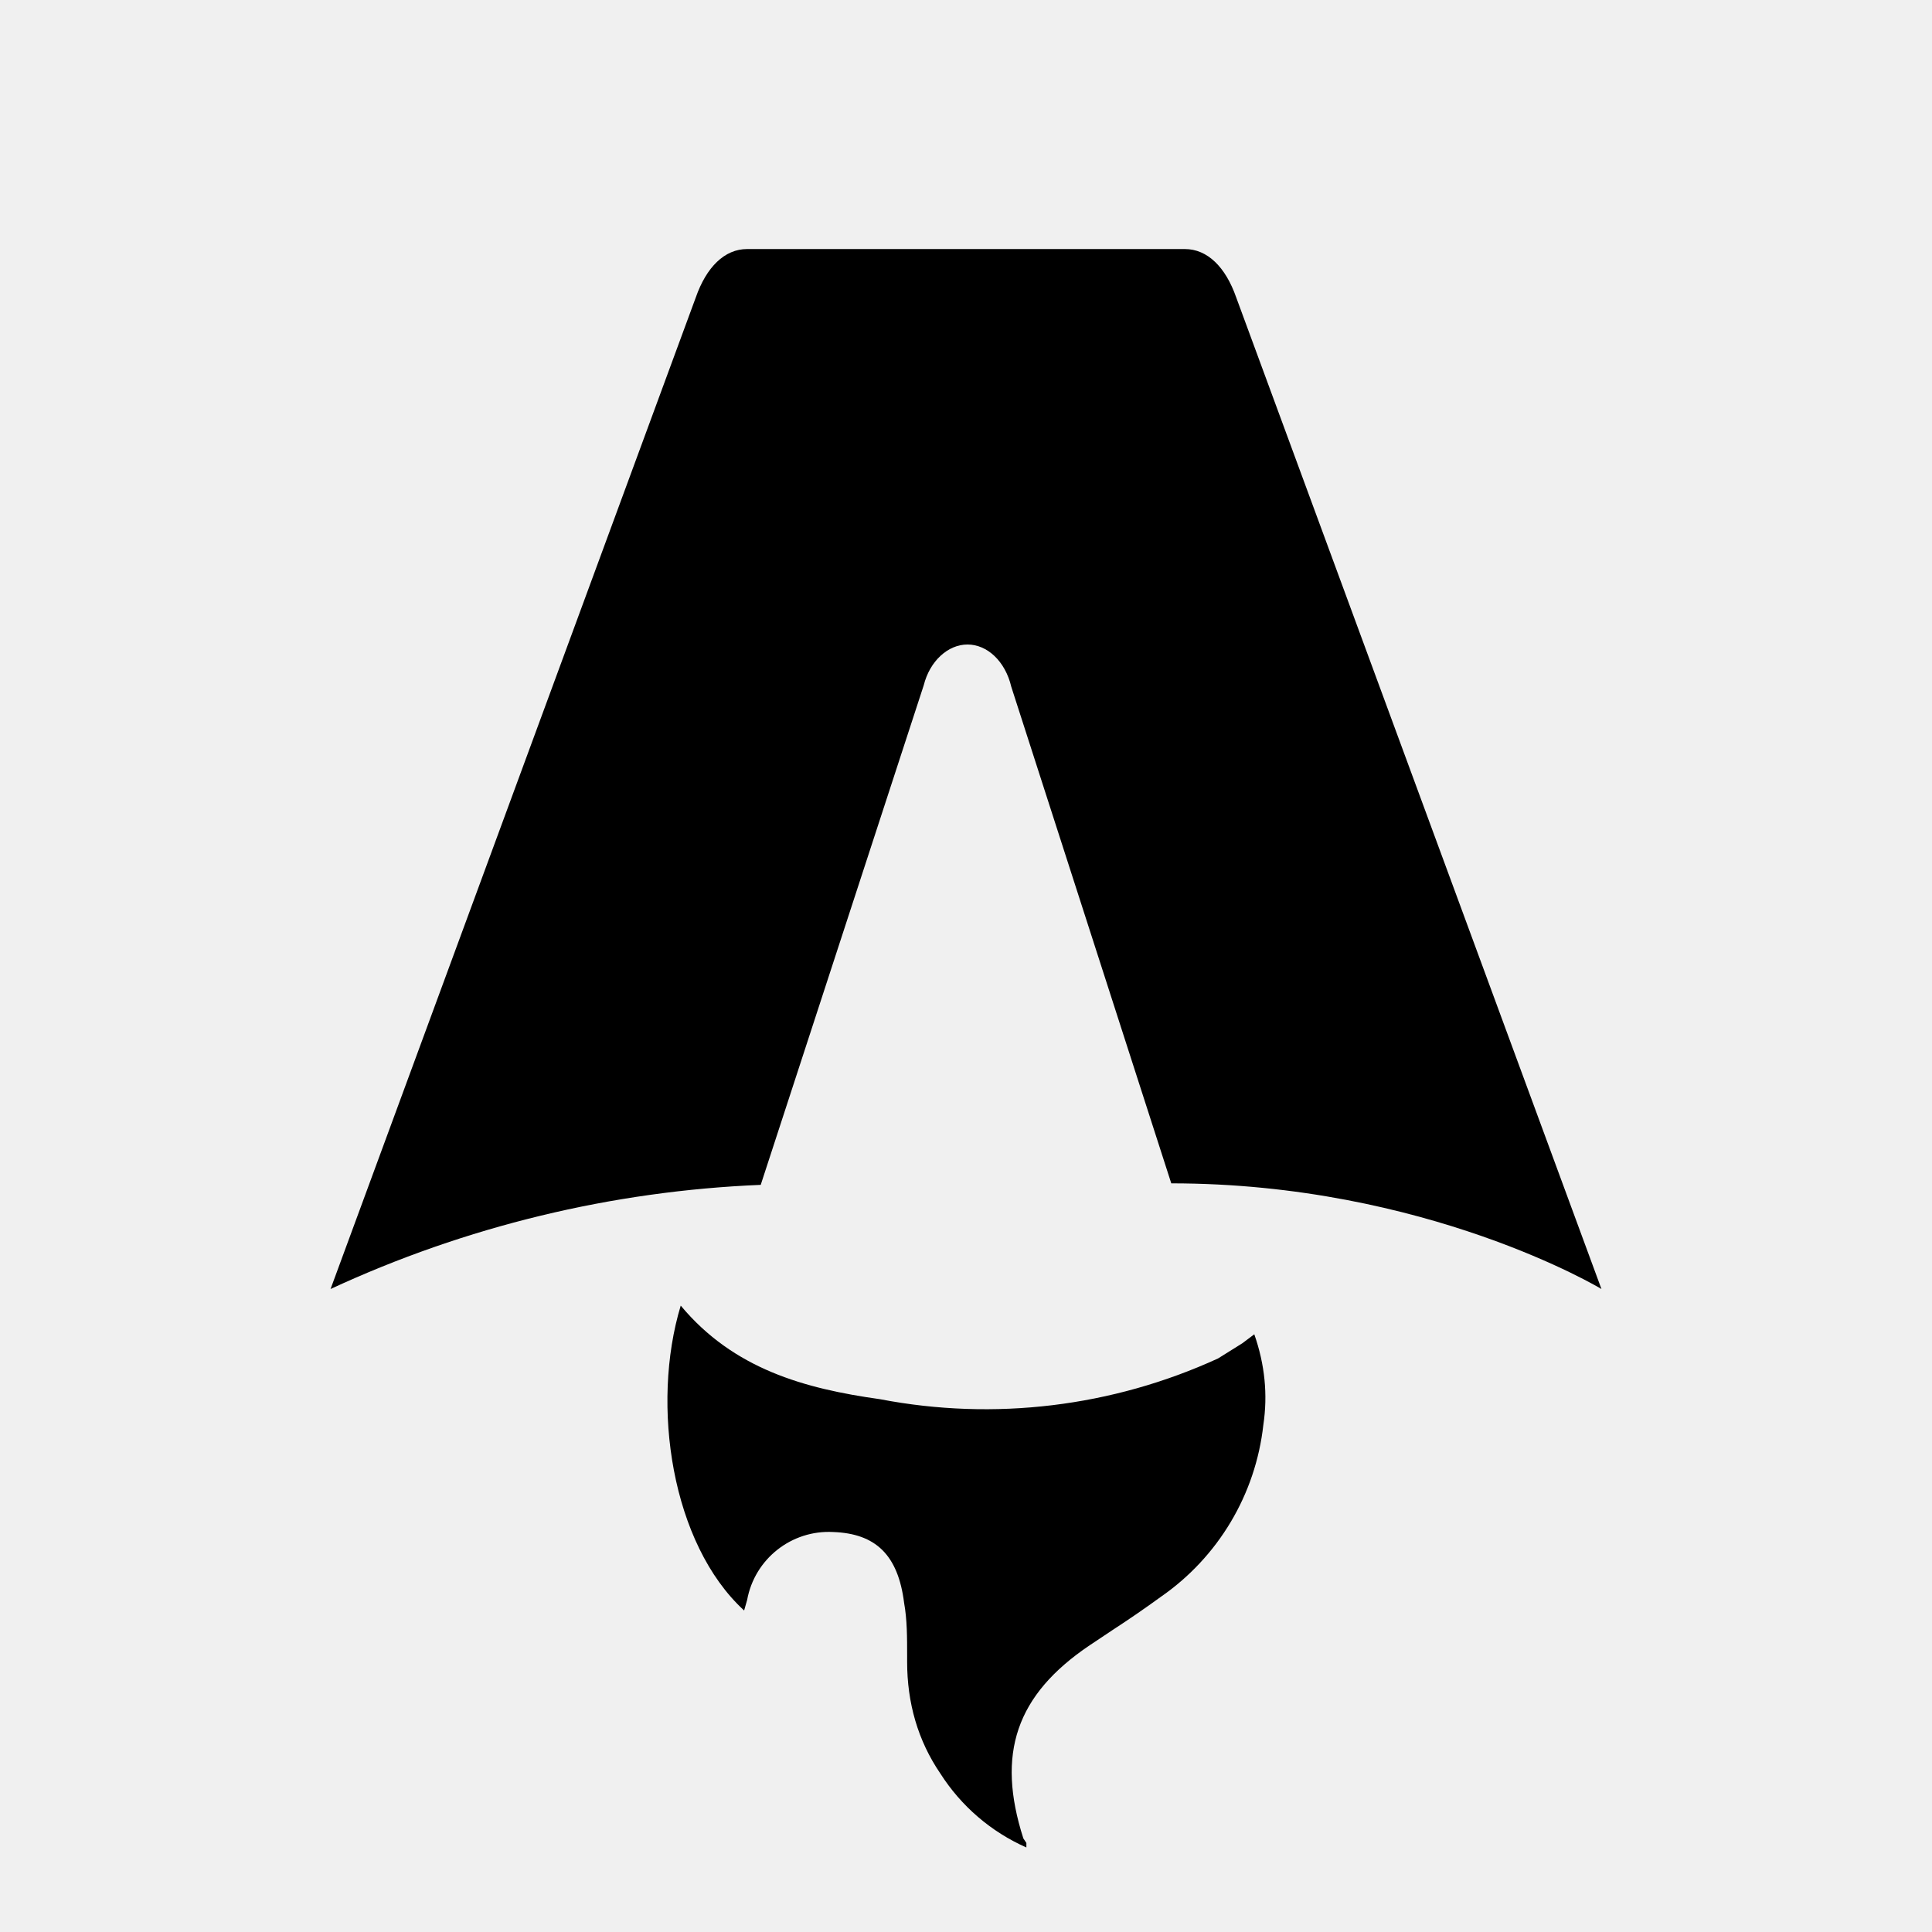
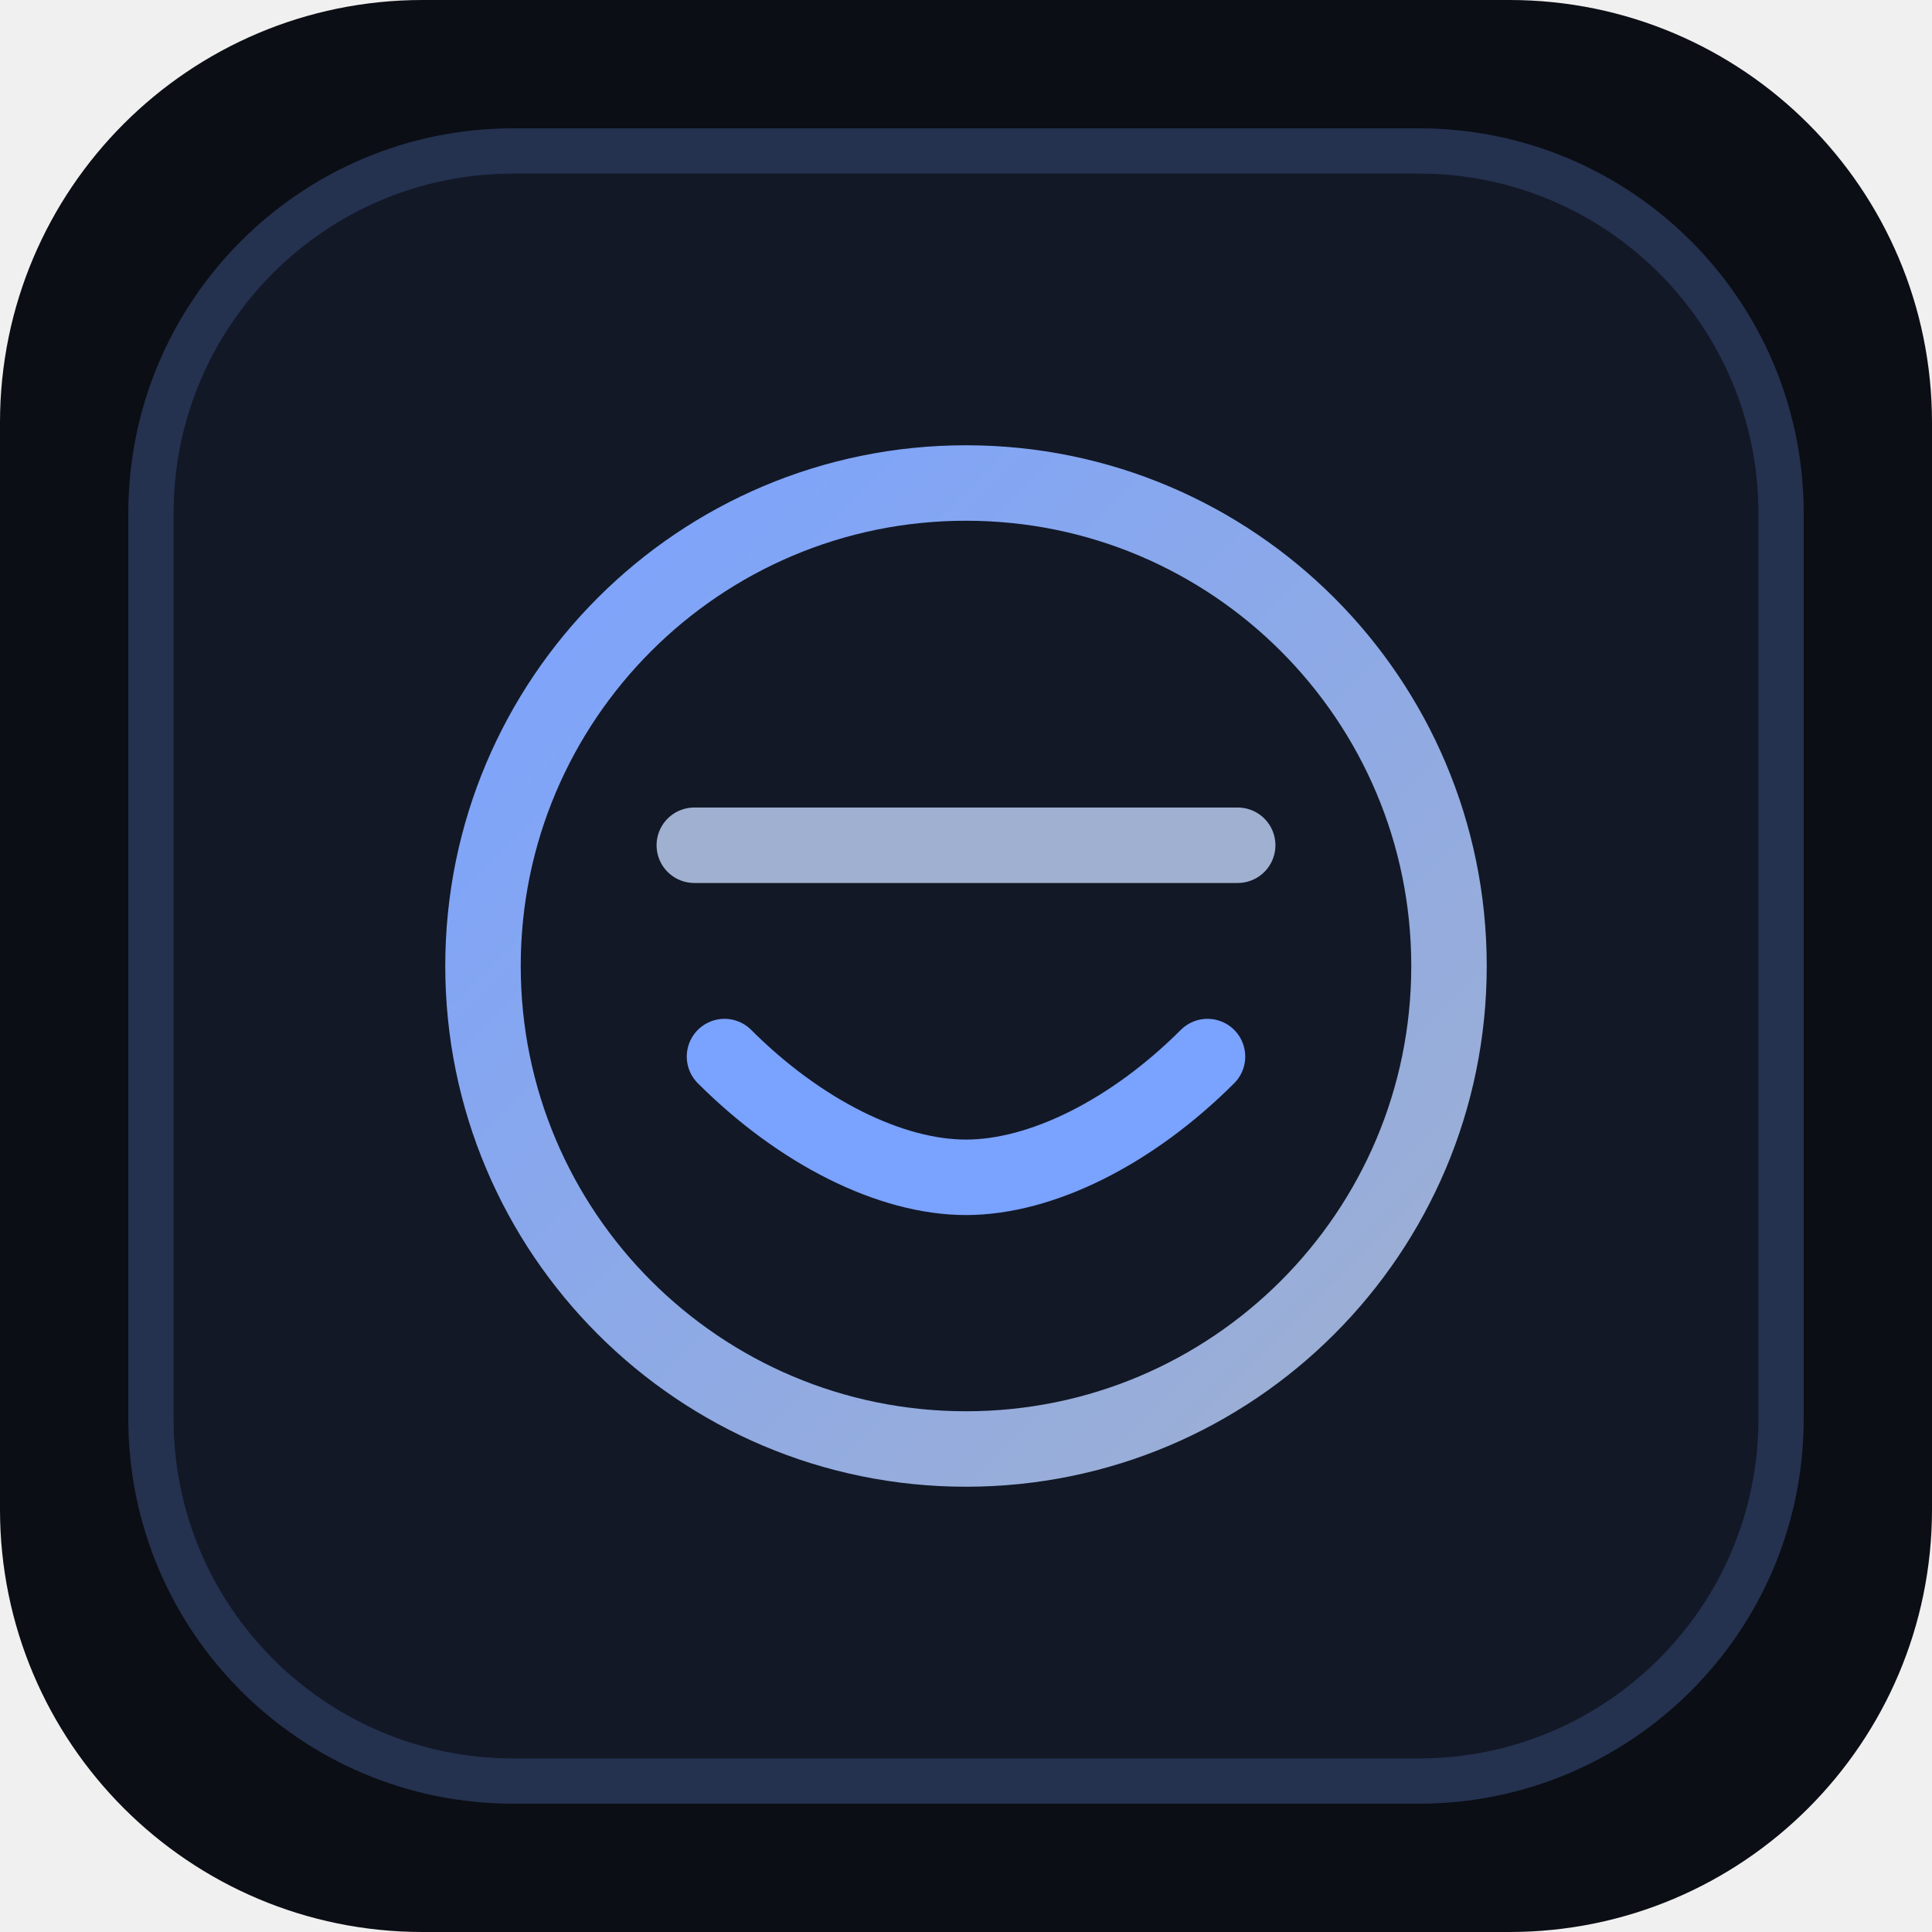
- <svg xmlns="http://www.w3.org/2000/svg" fill="none" viewBox="0 0 128 128">
-   <path d="M50.4 78.5a75.1 75.1 0 0 0-28.5 6.9l24.2-65.7c.7-2 1.9-3.2 3.4-3.2h29c1.5 0 2.7 1.2 3.4 3.2l24.2 65.7s-11.6-7-28.5-7L67 45.5c-.4-1.7-1.6-2.8-2.9-2.8-1.3 0-2.5 1.1-2.9 2.7L50.4 78.5Zm-1.1 28.2Zm-4.2-20.2c-2 6.6-.6 15.8 4.2 20.2a17.5 17.5 0 0 1 .2-.7 5.5 5.5 0 0 1 5.7-4.5c2.8.1 4.3 1.5 4.7 4.7.2 1.1.2 2.3.2 3.5v.4c0 2.7.7 5.2 2.2 7.4a13 13 0 0 0 5.7 4.9v-.3l-.2-.3c-1.8-5.6-.5-9.5 4.4-12.8l1.5-1a73 73 0 0 0 3.2-2.2 16 16 0 0 0 6.8-11.4c.3-2 .1-4-.6-6l-.8.6-1.6 1a37 37 0 0 1-22.4 2.7c-5-.7-9.7-2-13.2-6.2Z" />
-   <style>
-         path { fill: #000; }
-         @media (prefers-color-scheme: dark) {
-             path { fill: #FFF; }
-         }
-     </style>
+ <svg xmlns="http://www.w3.org/2000/svg" width="256" height="256" viewBox="0 0 256 256">
+   <defs>
+     <linearGradient id="g" x1="0" y1="0" x2="1" y2="1">
+       <stop offset="0" stop-color="#7aa2ff" />
+       <stop offset="1" stop-color="#9fb0d0" />
+     </linearGradient>
+   </defs>
+   <rect width="256" height="256" rx="56" fill="#0b0e14" />
+   <rect x="20" y="20" width="216" height="216" rx="48" fill="#121826" stroke="#24314f" stroke-width="6" />
+   <circle cx="128" cy="128" r="64" fill="none" stroke="url(#g)" stroke-width="10" />
+   <path d="M96 140c10 10 22 16 32 16s22-6 32-16" fill="none" stroke="#7aa2ff" stroke-width="10" stroke-linecap="round" />
+   <path d="M92 112h72" stroke="#9fb0d0" stroke-width="10" stroke-linecap="round" />
</svg>
